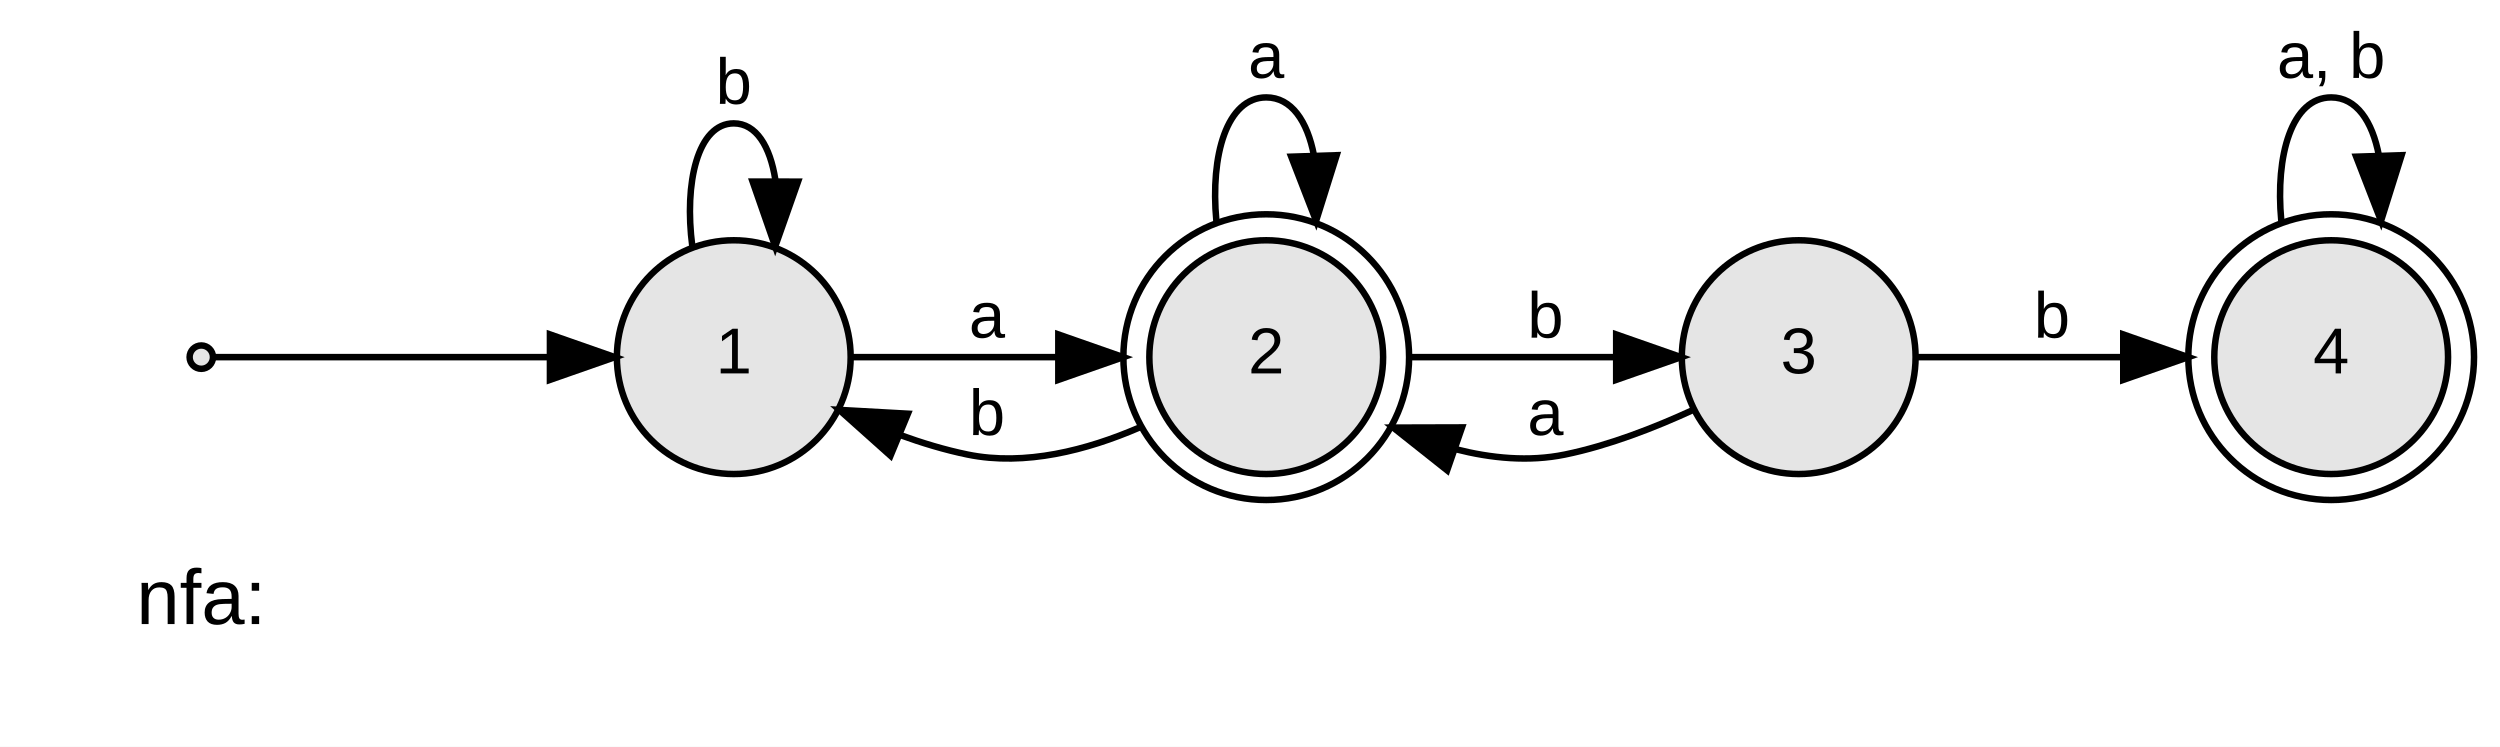
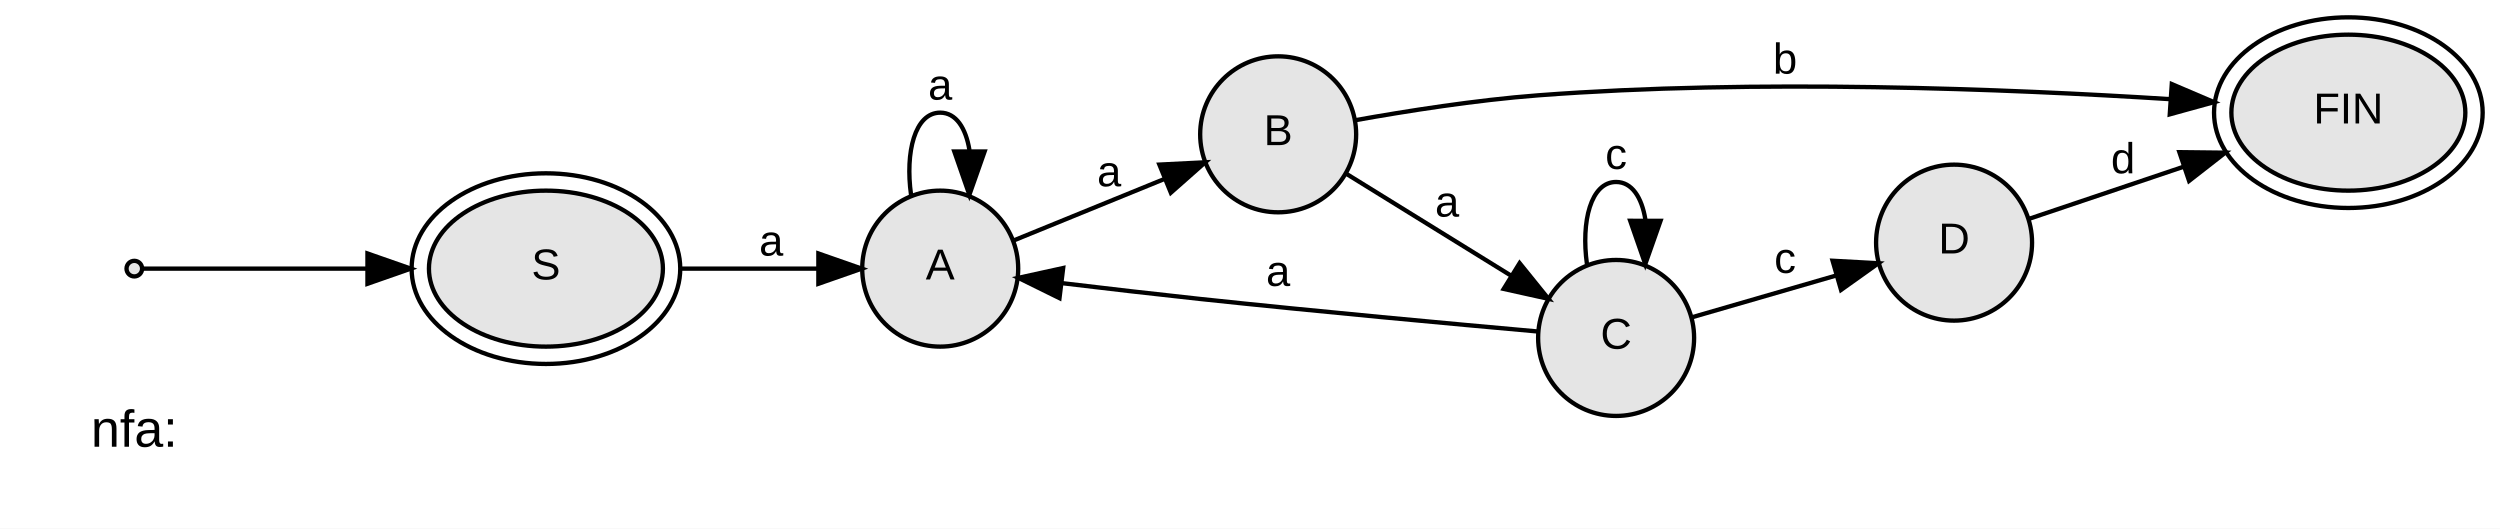
- <svg xmlns="http://www.w3.org/2000/svg" width="385pt" height="115pt" viewBox="0.00 0.00 385.00 115.00">
-   <g id="graph0" class="graph" transform="scale(1 1) rotate(0) translate(4 111)">
-     <polygon fill="white" stroke="transparent" points="-4,4 -4,-111 381,-111 381,4 -4,4" />
+ <svg xmlns="http://www.w3.org/2000/svg" width="577pt" height="122pt" viewBox="0.00 0.00 577.00 122.00">
+   <g id="graph0" class="graph" transform="scale(1 1) rotate(0) translate(4 118)">
+     <polygon fill="white" stroke="transparent" points="-4,4 -4,-118 573,-118 573,4 -4,4" />
    <g id="node1" class="node">
      <text text-anchor="middle" x="27" y="-14.9" font-family="Arial" font-size="12.00">nfa:</text>
    </g>
    <g id="node2" class="node">
      <ellipse fill="#e5e5e5" stroke="black" cx="27" cy="-56" rx="1.8" ry="1.8" />
    </g>
-     <g id="node5" class="node">
-       <ellipse fill="#e5e5e5" stroke="black" cx="109" cy="-56" rx="18" ry="18" />
-       <text text-anchor="middle" x="109" y="-53.5" font-family="Arial" font-size="10.00">1</text>
+     <g id="node4" class="node">
+       <ellipse fill="#e5e5e5" stroke="black" cx="122" cy="-56" rx="27" ry="18" />
+       <ellipse fill="none" stroke="black" cx="122" cy="-56" rx="31" ry="22" />
+       <text text-anchor="middle" x="122" y="-53.5" font-family="Arial" font-size="10.00">S</text>
    </g>
    <g id="edge1" class="edge">
-       <path fill="none" stroke="black" d="M28.9,-56C33.99,-56 59.68,-56 80.43,-56" />
-       <polygon fill="black" stroke="black" points="80.69,-59.5 90.69,-56 80.69,-52.5 80.69,-59.5" />
+       <path fill="none" stroke="black" d="M29.04,-56C34.31,-56 58.53,-56 80.79,-56" />
+       <polygon fill="black" stroke="black" points="80.81,-59.5 90.81,-56 80.81,-52.5 80.81,-59.5" />
    </g>
    <g id="node3" class="node">
-       <ellipse fill="#e5e5e5" stroke="black" cx="191" cy="-56" rx="18" ry="18" />
-       <ellipse fill="none" stroke="black" cx="191" cy="-56" rx="22" ry="22" />
-       <text text-anchor="middle" x="191" y="-53.5" font-family="Arial" font-size="10.00">2</text>
+       <ellipse fill="#e5e5e5" stroke="black" cx="538" cy="-92" rx="27" ry="18" />
+       <ellipse fill="none" stroke="black" cx="538" cy="-92" rx="31" ry="22" />
+       <text text-anchor="middle" x="538" y="-89.5" font-family="Arial" font-size="10.00">FIN</text>
+     </g>
+     <g id="node5" class="node">
+       <ellipse fill="#e5e5e5" stroke="black" cx="213" cy="-56" rx="18" ry="18" />
+       <text text-anchor="middle" x="213" y="-53.5" font-family="Arial" font-size="10.00">A</text>
+     </g>
+     <g id="edge2" class="edge">
+       <path fill="none" stroke="black" d="M153.13,-56C163.35,-56 174.71,-56 184.7,-56" />
+       <polygon fill="black" stroke="black" points="184.88,-59.5 194.88,-56 184.88,-52.5 184.88,-59.5" />
+       <text text-anchor="middle" x="174" y="-59" font-family="Arial" font-size="10.00">a</text>
+     </g>
+     <g id="edge3" class="edge">
+       <path fill="none" stroke="black" d="M206.27,-73.04C204.89,-82.86 207.14,-92 213,-92 216.66,-92 218.92,-88.43 219.75,-83.35" />
+       <polygon fill="black" stroke="black" points="223.25,-83.03 219.73,-73.04 216.25,-83.04 223.25,-83.03" />
+       <text text-anchor="middle" x="213" y="-95" font-family="Arial" font-size="10.00">a</text>
+     </g>
+     <g id="node6" class="node">
+       <ellipse fill="#e5e5e5" stroke="black" cx="291" cy="-87" rx="18" ry="18" />
+       <text text-anchor="middle" x="291" y="-84.5" font-family="Arial" font-size="10.00">B</text>
+     </g>
+     <g id="edge4" class="edge">
+       <path fill="none" stroke="black" d="M230.12,-62.57C240.16,-66.67 253.3,-72.03 264.71,-76.68" />
+       <polygon fill="black" stroke="black" points="263.58,-80.01 274.17,-80.54 266.23,-73.52 263.58,-80.01" />
+       <text text-anchor="middle" x="252" y="-75" font-family="Arial" font-size="10.00">a</text>
+     </g>
+     <g id="edge6" class="edge">
+       <path fill="none" stroke="black" d="M308.71,-90.24C320.48,-92.35 336.64,-94.91 351,-96 401.19,-99.81 459.21,-97.5 496.92,-95.11" />
+       <polygon fill="black" stroke="black" points="497.25,-98.59 506.99,-94.43 496.78,-91.61 497.25,-98.59" />
+       <text text-anchor="middle" x="408" y="-101" font-family="Arial" font-size="10.00">b</text>
+     </g>
+     <g id="node7" class="node">
+       <ellipse fill="#e5e5e5" stroke="black" cx="369" cy="-40" rx="18" ry="18" />
+       <text text-anchor="middle" x="369" y="-37.5" font-family="Arial" font-size="10.00">C</text>
    </g>
    <g id="edge5" class="edge">
-       <path fill="none" stroke="black" d="M183.32,-76.99C182.37,-87.09 184.93,-96 191,-96 194.89,-96 197.34,-92.34 198.35,-87.06" />
-       <polygon fill="black" stroke="black" points="201.85,-87.1 198.68,-76.99 194.85,-86.87 201.85,-87.1" />
-       <text text-anchor="middle" x="191" y="-99" font-family="Arial" font-size="10.00">a</text>
+       <path fill="none" stroke="black" d="M306.65,-77.94C317.48,-71.24 332.44,-61.99 344.88,-54.3" />
+       <polygon fill="black" stroke="black" points="346.73,-57.27 353.39,-49.03 343.05,-51.32 346.73,-57.27" />
+       <text text-anchor="middle" x="330" y="-68" font-family="Arial" font-size="10.00">a</text>
    </g>
-     <g id="edge4" class="edge">
-       <path fill="none" stroke="black" d="M171.44,-45.15C163.43,-41.69 153.87,-39.18 145,-41 141.53,-41.71 137.97,-42.79 134.53,-44.04" />
-       <polygon fill="black" stroke="black" points="133.14,-40.82 125.24,-47.88 135.82,-47.29 133.14,-40.82" />
-       <text text-anchor="middle" x="148" y="-44" font-family="Arial" font-size="10.00">b</text>
+     <g id="edge7" class="edge">
+       <path fill="none" stroke="black" d="M350.83,-41.5C331.79,-43.2 300.18,-46.1 273,-49 262.61,-50.11 251.19,-51.44 241.2,-52.64" />
+       <polygon fill="black" stroke="black" points="240.53,-49.19 231.03,-53.87 241.38,-56.14 240.53,-49.19" />
+       <text text-anchor="middle" x="291" y="-52" font-family="Arial" font-size="10.00">a</text>
    </g>
-     <g id="node6" class="node">
-       <ellipse fill="#e5e5e5" stroke="black" cx="273" cy="-56" rx="18" ry="18" />
-       <text text-anchor="middle" x="273" y="-53.5" font-family="Arial" font-size="10.00">3</text>
+     <g id="edge8" class="edge">
+       <path fill="none" stroke="black" d="M362.27,-57.04C360.89,-66.86 363.14,-76 369,-76 372.66,-76 374.92,-72.43 375.75,-67.35" />
+       <polygon fill="black" stroke="black" points="379.25,-67.03 375.73,-57.04 372.25,-67.04 379.25,-67.03" />
+       <text text-anchor="middle" x="369" y="-79" font-family="Arial" font-size="10.00">c</text>
    </g>
-     <g id="edge6" class="edge">
-       <path fill="none" stroke="black" d="M213.02,-56C222.71,-56 234.33,-56 244.69,-56" />
-       <polygon fill="black" stroke="black" points="244.89,-59.5 254.89,-56 244.89,-52.5 244.89,-59.5" />
-       <text text-anchor="middle" x="234" y="-59" font-family="Arial" font-size="10.00">b</text>
-     </g>
-     <g id="node4" class="node">
-       <ellipse fill="#e5e5e5" stroke="black" cx="355" cy="-56" rx="18" ry="18" />
-       <ellipse fill="none" stroke="black" cx="355" cy="-56" rx="22" ry="22" />
-       <text text-anchor="middle" x="355" y="-53.5" font-family="Arial" font-size="10.00">4</text>
+     <g id="node8" class="node">
+       <ellipse fill="#e5e5e5" stroke="black" cx="447" cy="-62" rx="18" ry="18" />
+       <text text-anchor="middle" x="447" y="-59.5" font-family="Arial" font-size="10.00">D</text>
    </g>
    <g id="edge9" class="edge">
-       <path fill="none" stroke="black" d="M347.32,-76.99C346.37,-87.09 348.93,-96 355,-96 358.89,-96 361.34,-92.34 362.35,-87.06" />
-       <polygon fill="black" stroke="black" points="365.85,-87.1 362.68,-76.99 358.85,-86.87 365.85,-87.1" />
-       <text text-anchor="middle" x="355" y="-99" font-family="Arial" font-size="10.00">a, b</text>
+       <path fill="none" stroke="black" d="M386.49,-44.77C396.25,-47.6 408.83,-51.24 419.91,-54.45" />
+       <polygon fill="black" stroke="black" points="418.96,-57.82 429.54,-57.24 420.91,-51.09 418.96,-57.82" />
+       <text text-anchor="middle" x="408" y="-55" font-family="Arial" font-size="10.00">c</text>
    </g>
-     <g id="edge3" class="edge">
-       <path fill="none" stroke="black" d="M127.36,-56C136.53,-56 148.06,-56 158.72,-56" />
-       <polygon fill="black" stroke="black" points="158.98,-59.5 168.98,-56 158.98,-52.5 158.98,-59.5" />
-       <text text-anchor="middle" x="148" y="-59" font-family="Arial" font-size="10.00">a</text>
-     </g>
-     <g id="edge2" class="edge">
-       <path fill="none" stroke="black" d="M102.62,-73.04C101.32,-82.86 103.45,-92 109,-92 112.47,-92 114.6,-88.43 115.4,-83.35" />
-       <polygon fill="black" stroke="black" points="118.9,-83.03 115.38,-73.04 111.9,-83.04 118.9,-83.03" />
-       <text text-anchor="middle" x="109" y="-95" font-family="Arial" font-size="10.00">b</text>
-     </g>
-     <g id="edge7" class="edge">
-       <path fill="none" stroke="black" d="M256.76,-47.88C250.77,-45.12 243.73,-42.38 237,-41 231.45,-39.86 225.64,-40.42 220.11,-41.84" />
-       <polygon fill="black" stroke="black" points="218.86,-38.57 210.56,-45.15 221.15,-45.18 218.86,-38.57" />
-       <text text-anchor="middle" x="234" y="-44" font-family="Arial" font-size="10.00">a</text>
-     </g>
-     <g id="edge8" class="edge">
-       <path fill="none" stroke="black" d="M291.36,-56C300.53,-56 312.06,-56 322.72,-56" />
-       <polygon fill="black" stroke="black" points="322.98,-59.5 332.98,-56 322.98,-52.5 322.98,-59.5" />
-       <text text-anchor="middle" x="312" y="-59" font-family="Arial" font-size="10.00">b</text>
+     <g id="edge10" class="edge">
+       <path fill="none" stroke="black" d="M464.32,-67.5C474.3,-70.87 487.49,-75.31 499.89,-79.49" />
+       <polygon fill="black" stroke="black" points="499,-82.88 509.59,-82.76 501.24,-76.25 499,-82.88" />
+       <text text-anchor="middle" x="486" y="-78" font-family="Arial" font-size="10.00">d</text>
    </g>
  </g>
</svg>
